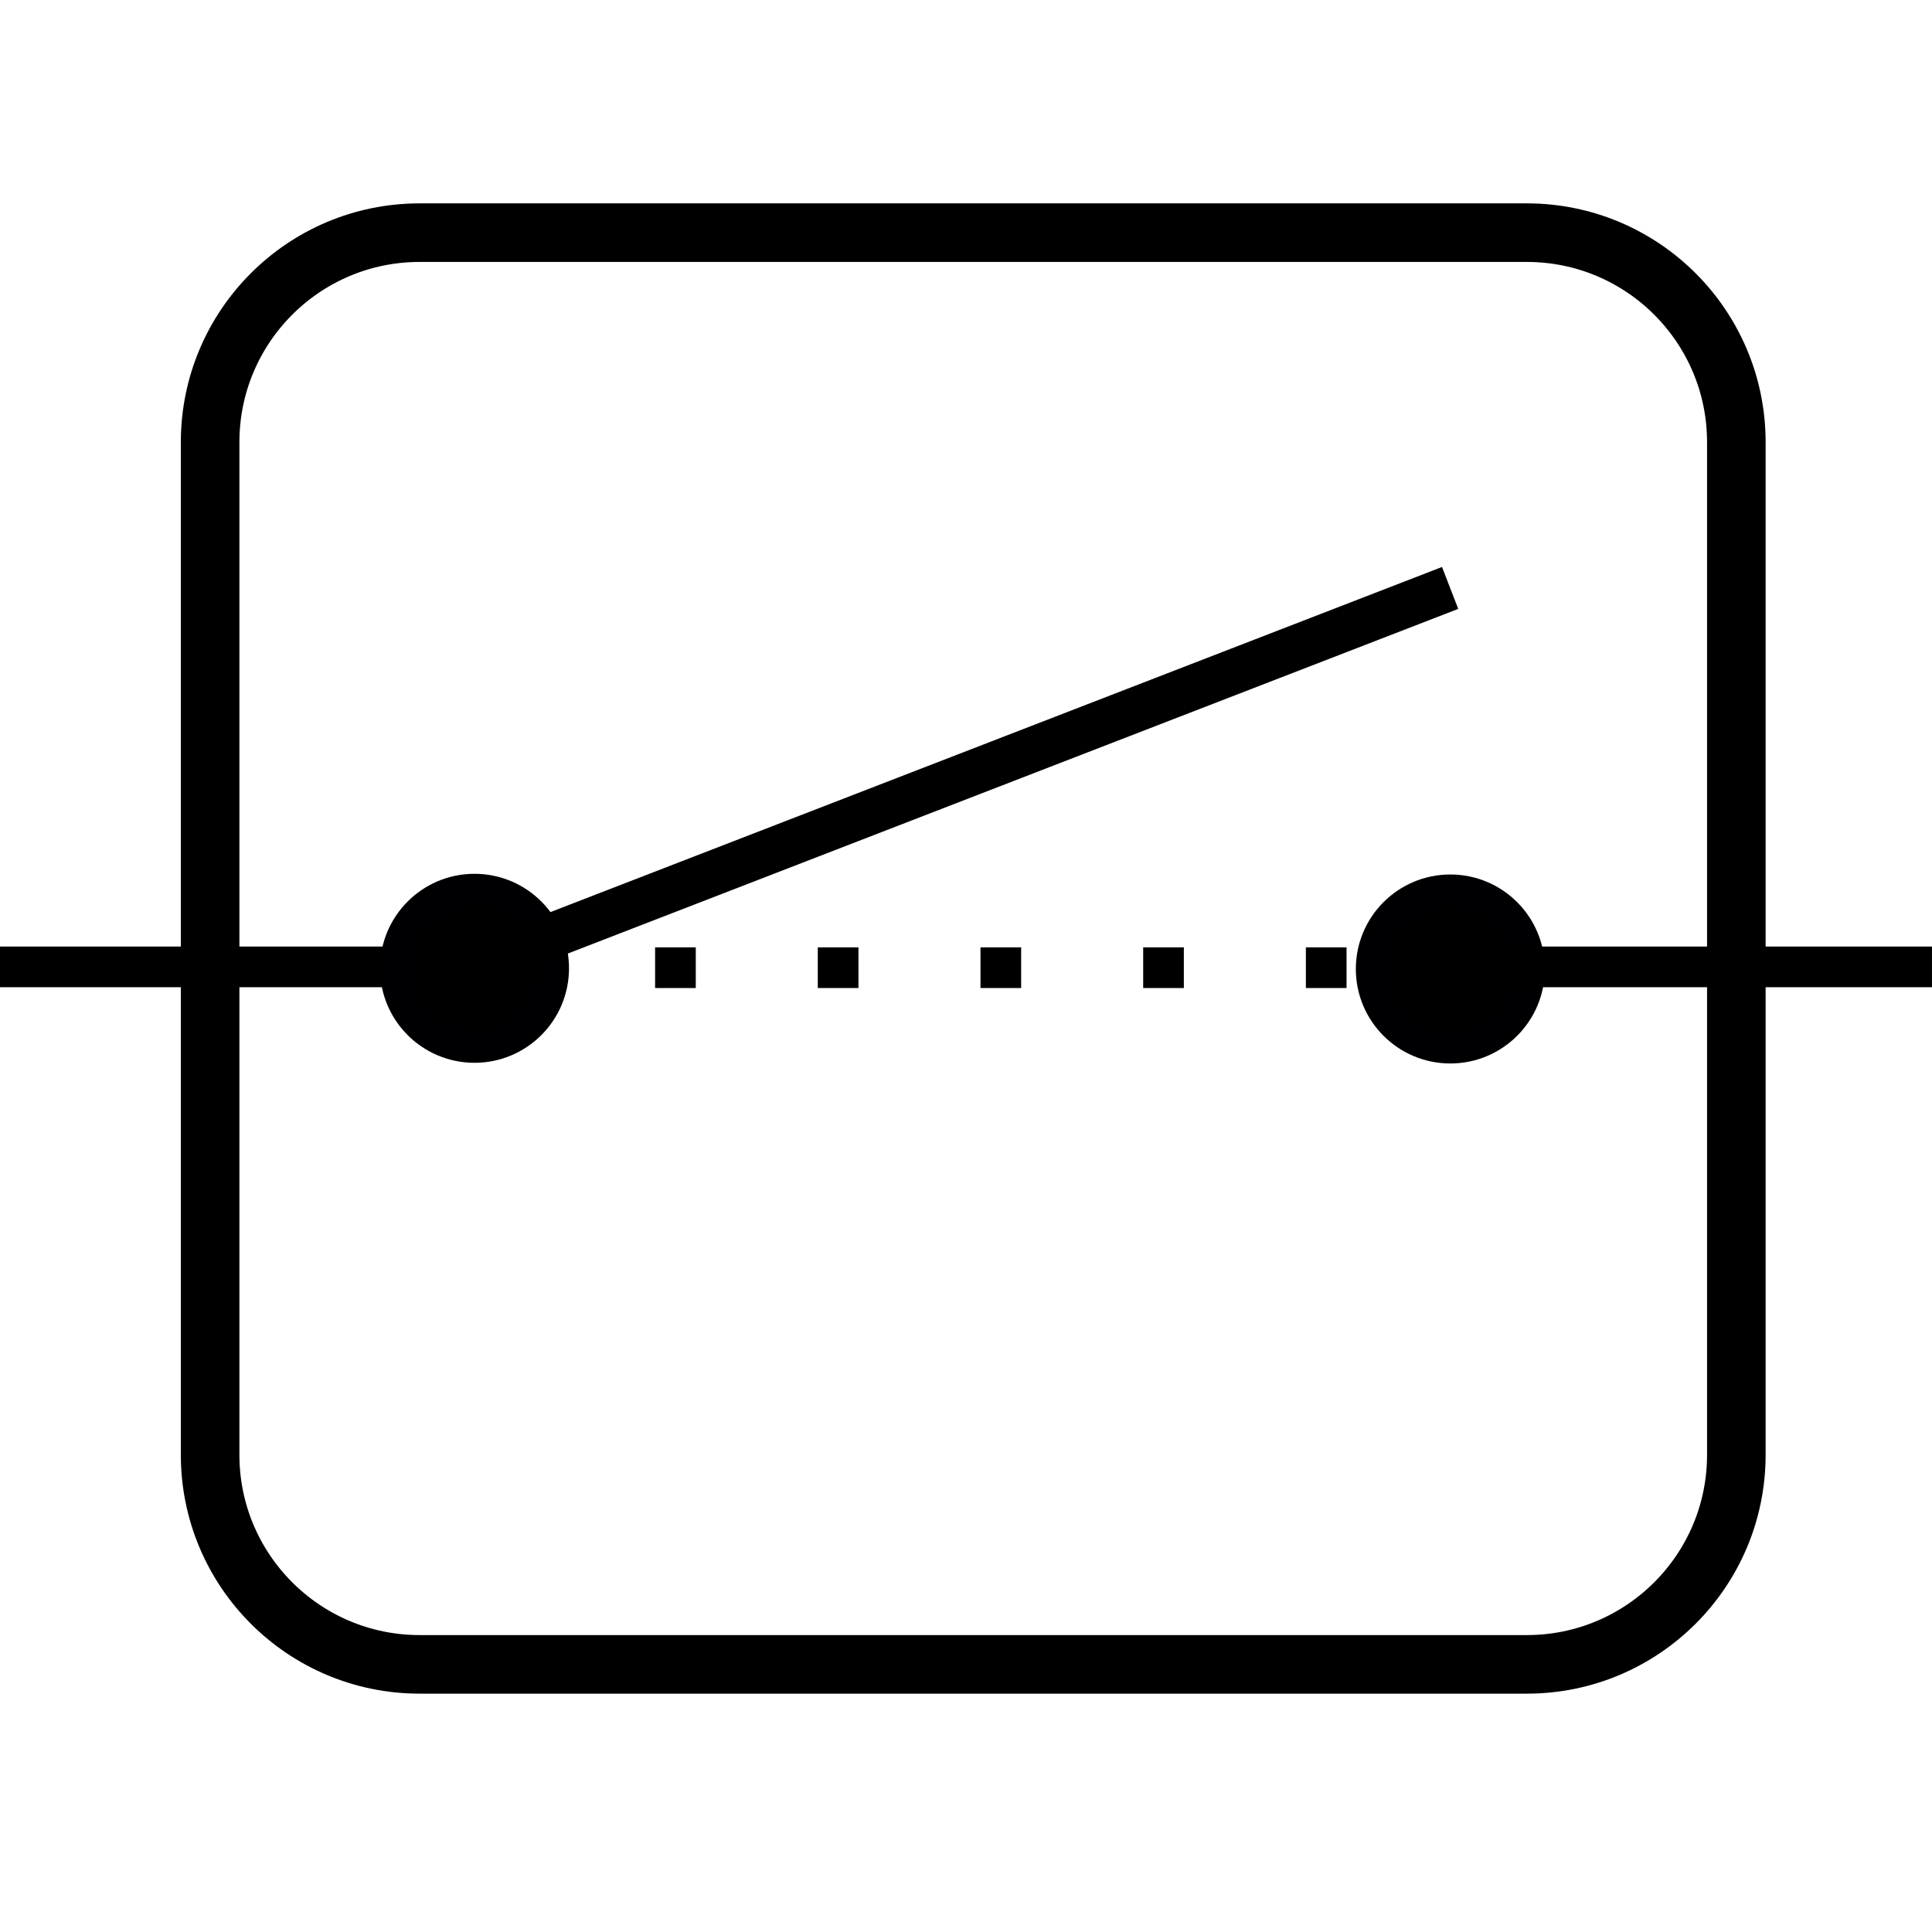
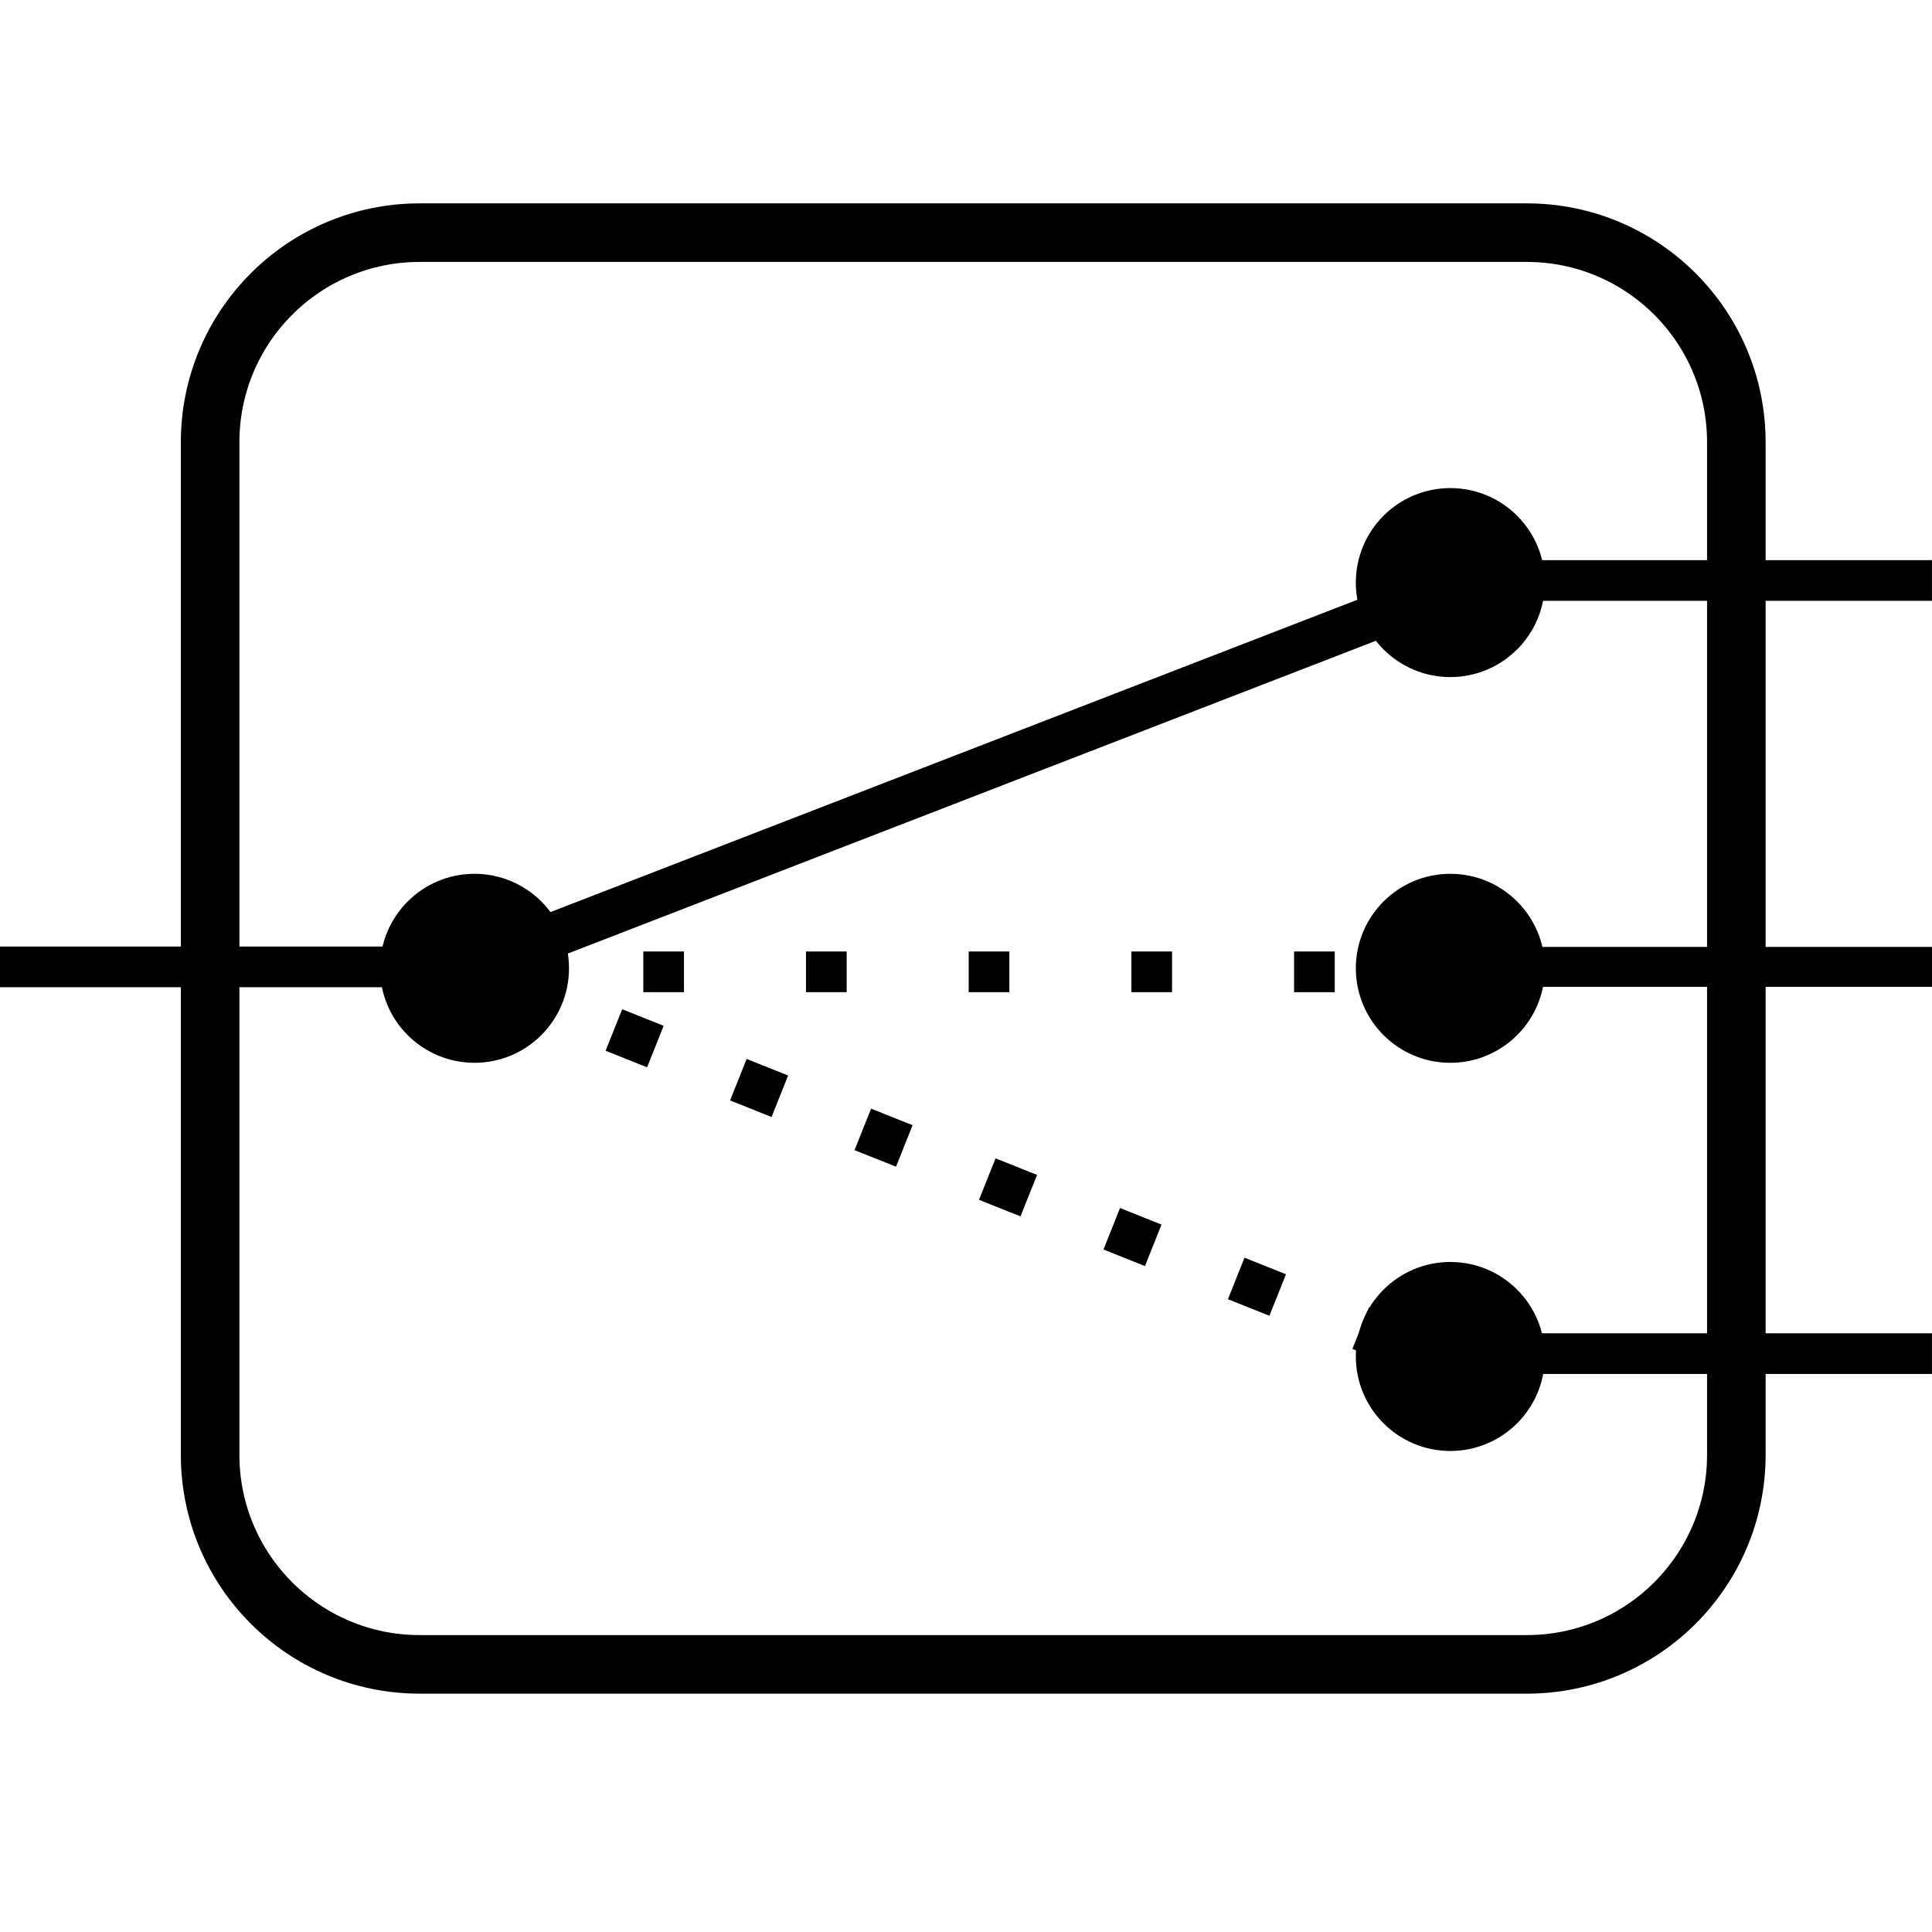
<svg xmlns="http://www.w3.org/2000/svg" xmlns:xlink="http://www.w3.org/1999/xlink" width="28.5mm" height="28.5mm" viewBox="0 0 28.5 28.5" version="1.1" id="svg9765">
  <defs id="defs9762">
    <linearGradient xlink:href="#linearGradient872" id="linearGradient5150" gradientUnits="userSpaceOnUse" gradientTransform="matrix(0.7786504,0,0,0.9471673,22.22236,57.44994)" x1="17.956" y1="28.201" x2="47.37" y2="28.201" />
    <linearGradient id="linearGradient872">
      <stop style="stop-color:#000000;stop-opacity:1;" offset="0" id="stop870" />
    </linearGradient>
  </defs>
  <g id="layer1" transform="translate(-33.29834,-69.57102)">
    <rect style="fill:none;stroke:url(#linearGradient5150);stroke-width:0.864;stroke-dasharray:none" id="rect846-2-8" width="22.514" height="21.12" x="36.398" y="73.003" ry="3.091" />
    <path style="fill:none;stroke:#000000;stroke-width:0.6;stroke-linecap:butt;stroke-linejoin:miter;stroke-dasharray:none;stroke-opacity:1" d="m 33.298,83.834 h 6.566" id="path4684-7-3" />
-     <path style="fill:none;stroke:#000000;stroke-width:0.6;stroke-linecap:butt;stroke-linejoin:miter;stroke-dasharray:0.6,1.8;stroke-dashoffset:0;stroke-opacity:1" d="M 40.562,83.846 H 55.416" id="path4684-7-3-3" />
-     <circle style="fill:#000000;fill-opacity:1;stroke:#000002;stroke-width:0.5;stroke-dasharray:none;stroke-opacity:1" id="path17506-5" cx="54.693" cy="83.865" r="1.144" />
+     <circle style="fill:#000000;fill-opacity:1;stroke:#000002;stroke-width:0.5;stroke-dasharray:none;stroke-opacity:1" id="path17506-5" cx="54.693" cy="78.165" r="1.144" />
    <circle style="fill:#000000;fill-opacity:1;stroke:#000002;stroke-width:0.5;stroke-dasharray:none;stroke-opacity:1" id="path17506-5-2" cx="40.298" cy="83.855" r="1.144" />
-     <path style="fill:none;stroke:#000000;stroke-width:0.6;stroke-linecap:butt;stroke-linejoin:miter;stroke-dasharray:none;stroke-opacity:1" d="m 54.761,83.834 h 7.037" id="path4684-9-6-3-7-9" />
+     <circle style="fill:#000000;fill-opacity:1;stroke:#000002;stroke-width:0.5;stroke-dasharray:none;stroke-opacity:1" id="path17506-5-0" cx="54.693" cy="89.581" r="1.144" />
+     <path style="fill:none;stroke:#000000;stroke-width:0.6;stroke-linecap:butt;stroke-linejoin:miter;stroke-dasharray:none;stroke-opacity:1" d="m 54.49,89.539 h 7.308" id="path4684-9-6-3-7" />
+     <path style="fill:none;stroke:#000000;stroke-width:0.6;stroke-linecap:butt;stroke-linejoin:miter;stroke-dasharray:none;stroke-opacity:1" d="m 54.761,78.134 h 7.037" id="path4684-9-6-3-7-9" />
    <path style="fill:#000000;stroke:#000001;stroke-width:0.663;stroke-dasharray:none;stroke-opacity:1" d="m 40.483,83.743 14.207,-5.499" id="path4152" />
+     <path style="fill:#000000;stroke:#000001;stroke-width:0.659;stroke-dasharray:0.659,1.318;stroke-opacity:1;stroke-dashoffset:0" d="m 40.518,84.032 13.901,5.55" id="path4152-3" />
+     <path style="fill:none;stroke:#000000;stroke-width:0.6;stroke-linecap:butt;stroke-linejoin:miter;stroke-dasharray:0.6, 1.8;stroke-dashoffset:0;stroke-opacity:1" d="M 40.388,83.907 H 55.241" id="path4684-7-3-3" />
+     <circle style="fill:#000000;fill-opacity:1;stroke:#000002;stroke-width:0.5;stroke-dasharray:none;stroke-opacity:1" id="path17506-5-0-7" cx="54.693" cy="83.855" r="1.144" />
+     <path style="fill:none;stroke:#000000;stroke-width:0.589;stroke-linecap:butt;stroke-linejoin:miter;stroke-dasharray:none;stroke-opacity:1" d="m 54.761,83.834 h 7.053" id="path4684-9-6-3-7-5" />
  </g>
</svg>
